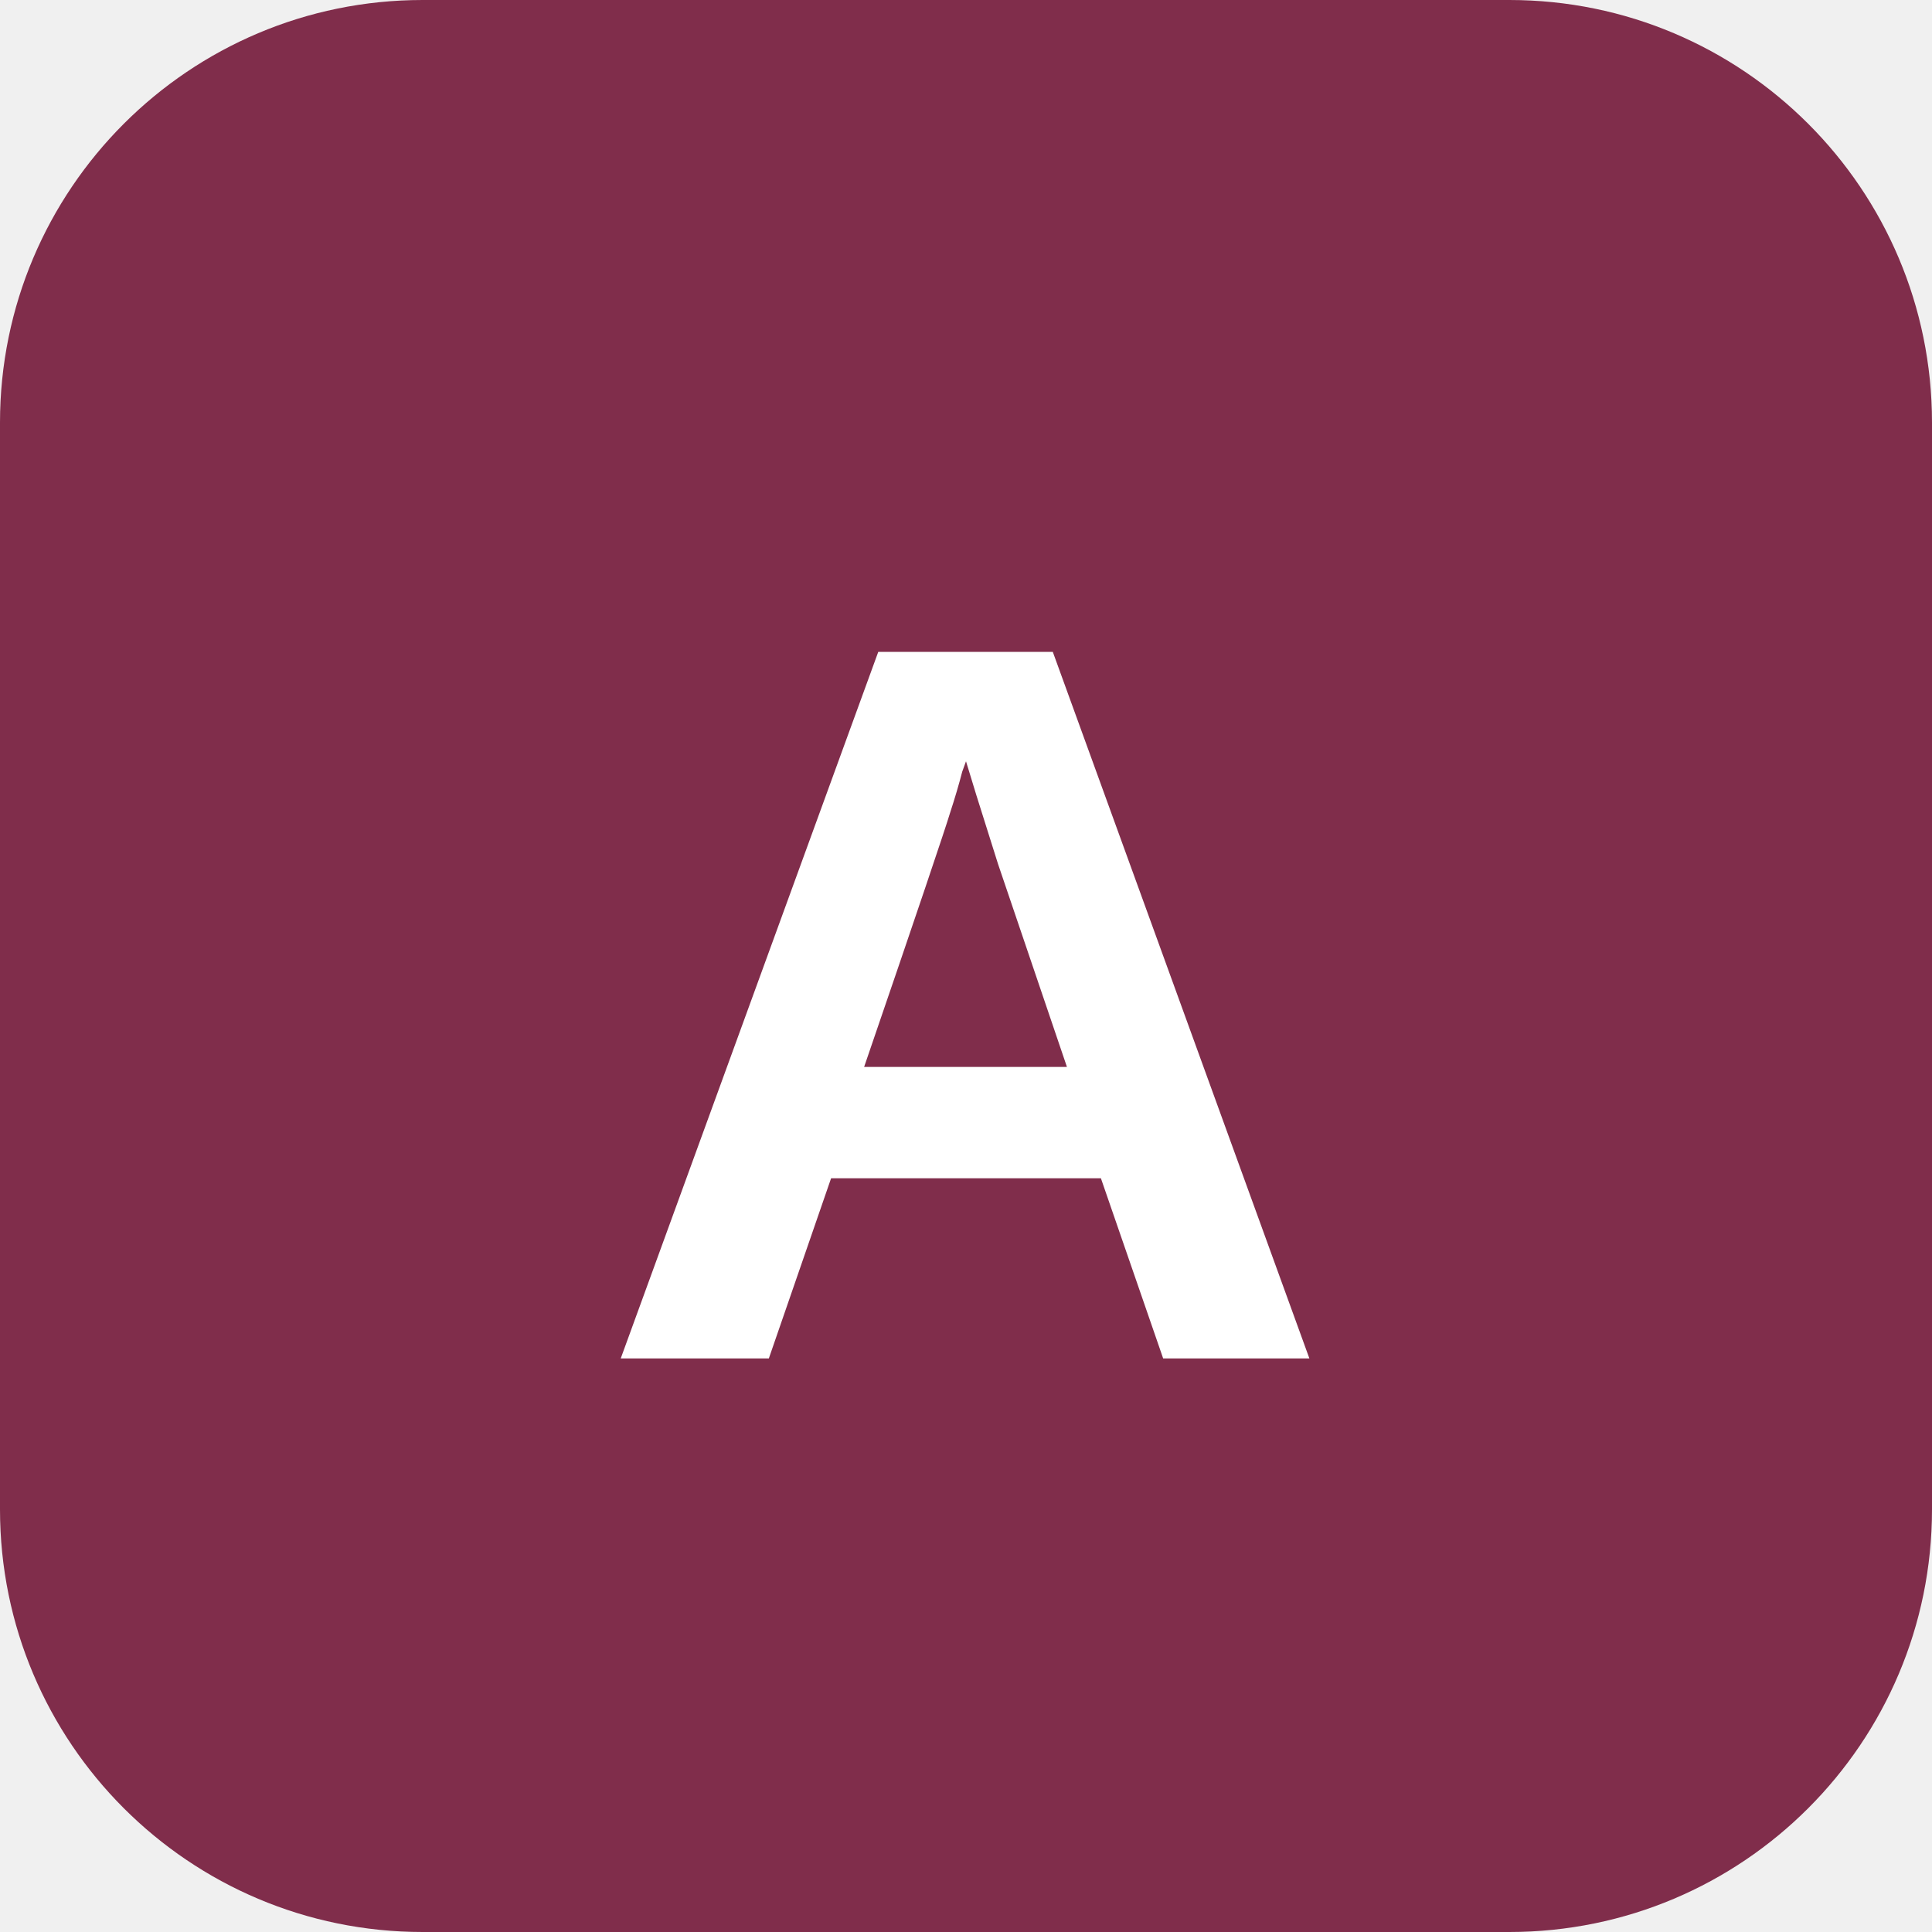
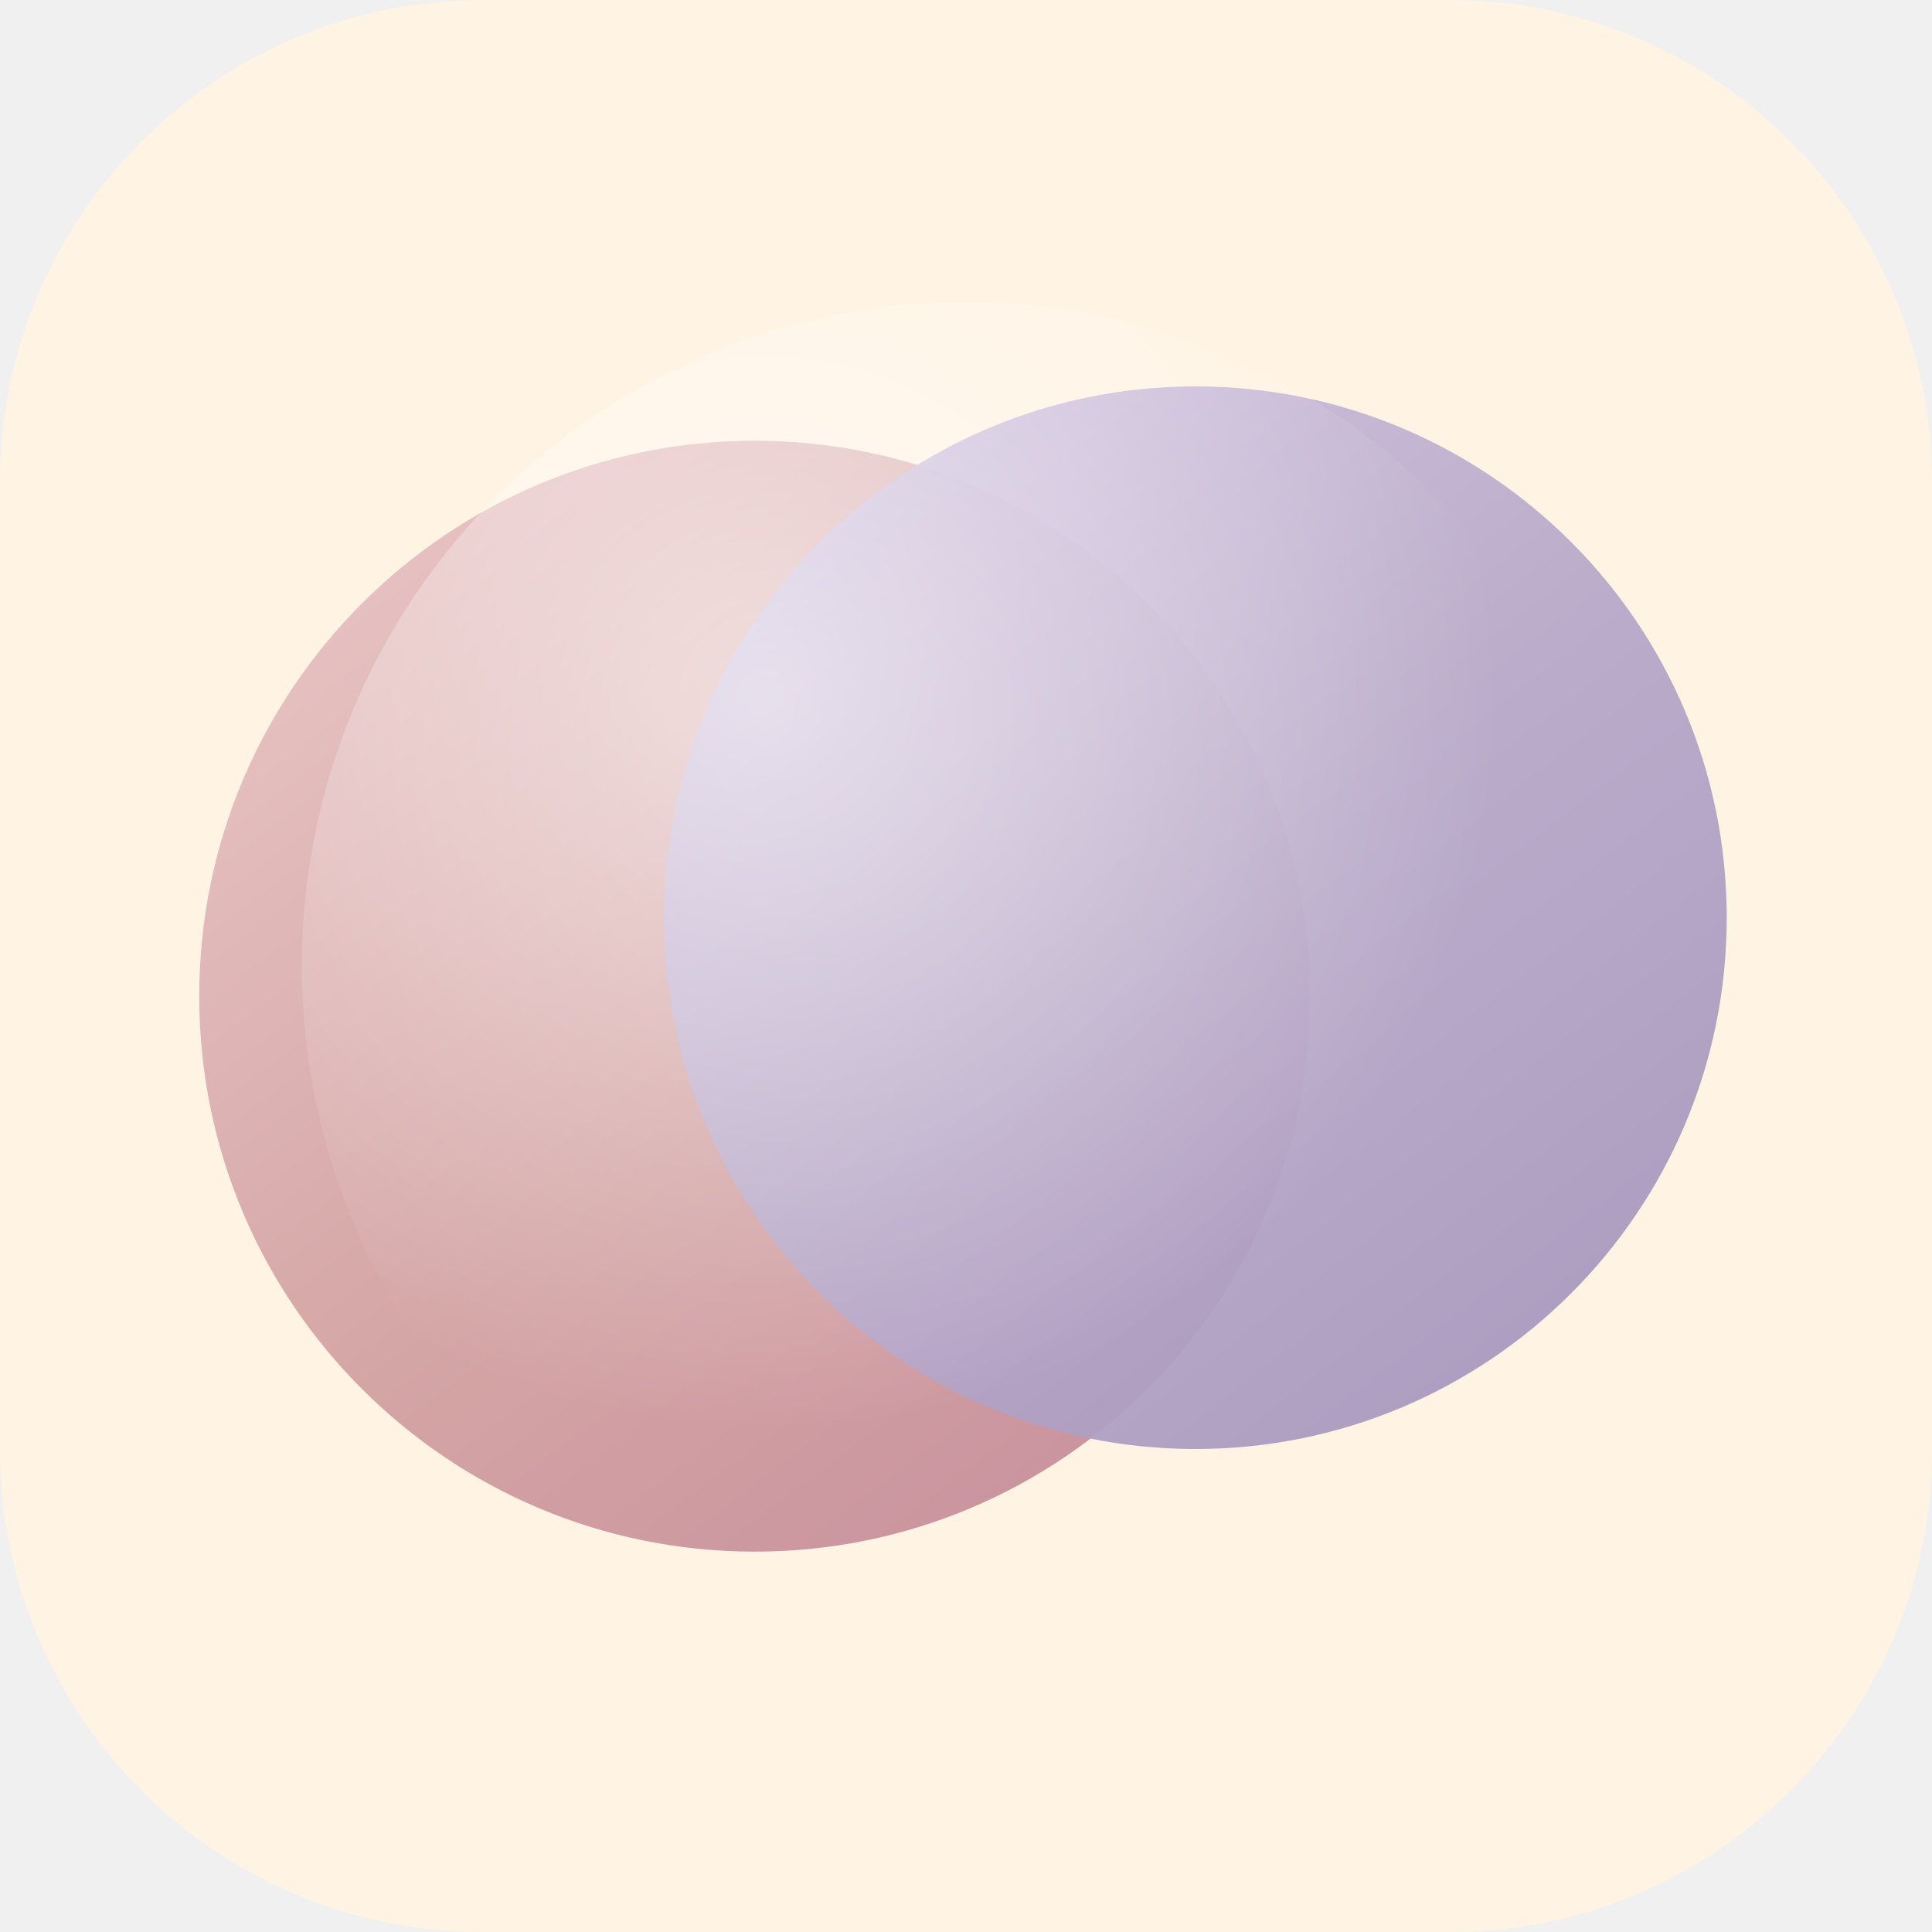
- <svg xmlns="http://www.w3.org/2000/svg" viewBox="0 0 32 32" role="img" aria-label="А">
-   <rect width="32" height="32" rx="7" fill="#802d4b" />
-   <text x="16" y="22.5" font-family="Arial, sans-serif" font-size="17" font-weight="700" fill="#ffffff" text-anchor="middle">А</text>
+ <svg xmlns="http://www.w3.org/2000/svg" viewBox="0 0 32 32" role="img" aria-label="Семейный психолог онлайн">
+   <defs>
+     <linearGradient id="rose" x1="4" y1="4" x2="22" y2="28" gradientUnits="userSpaceOnUse">
+       <stop offset="0%" stop-color="#f0cfcf" />
+       <stop offset="55%" stop-color="#D4A5A5" />
+       <stop offset="100%" stop-color="#c4899a" />
+     </linearGradient>
+     <linearGradient id="lav" x1="10" y1="2" x2="30" y2="28" gradientUnits="userSpaceOnUse">
+       <stop offset="0%" stop-color="#ddd0ea" />
+       <stop offset="50%" stop-color="#B8A9C9" />
+       <stop offset="100%" stop-color="#9e8fb8" />
+     </linearGradient>
+     <radialGradient id="shine" cx="35%" cy="30%" r="55%">
+       <stop offset="0%" stop-color="#fff" stop-opacity="0.55" />
+       <stop offset="100%" stop-color="#fff" stop-opacity="0" />
+     </radialGradient>
+   </defs>
+   <rect width="32" height="32" rx="8" fill="#FFF3E3" />
+   <circle cx="12.5" cy="16.5" r="9.2" fill="url(#rose)" />
+   <circle cx="19.8" cy="15.2" r="8.8" fill="url(#lav)" opacity="0.95" />
+   <circle cx="16" cy="16" r="11" fill="url(#shine)" />
</svg>
